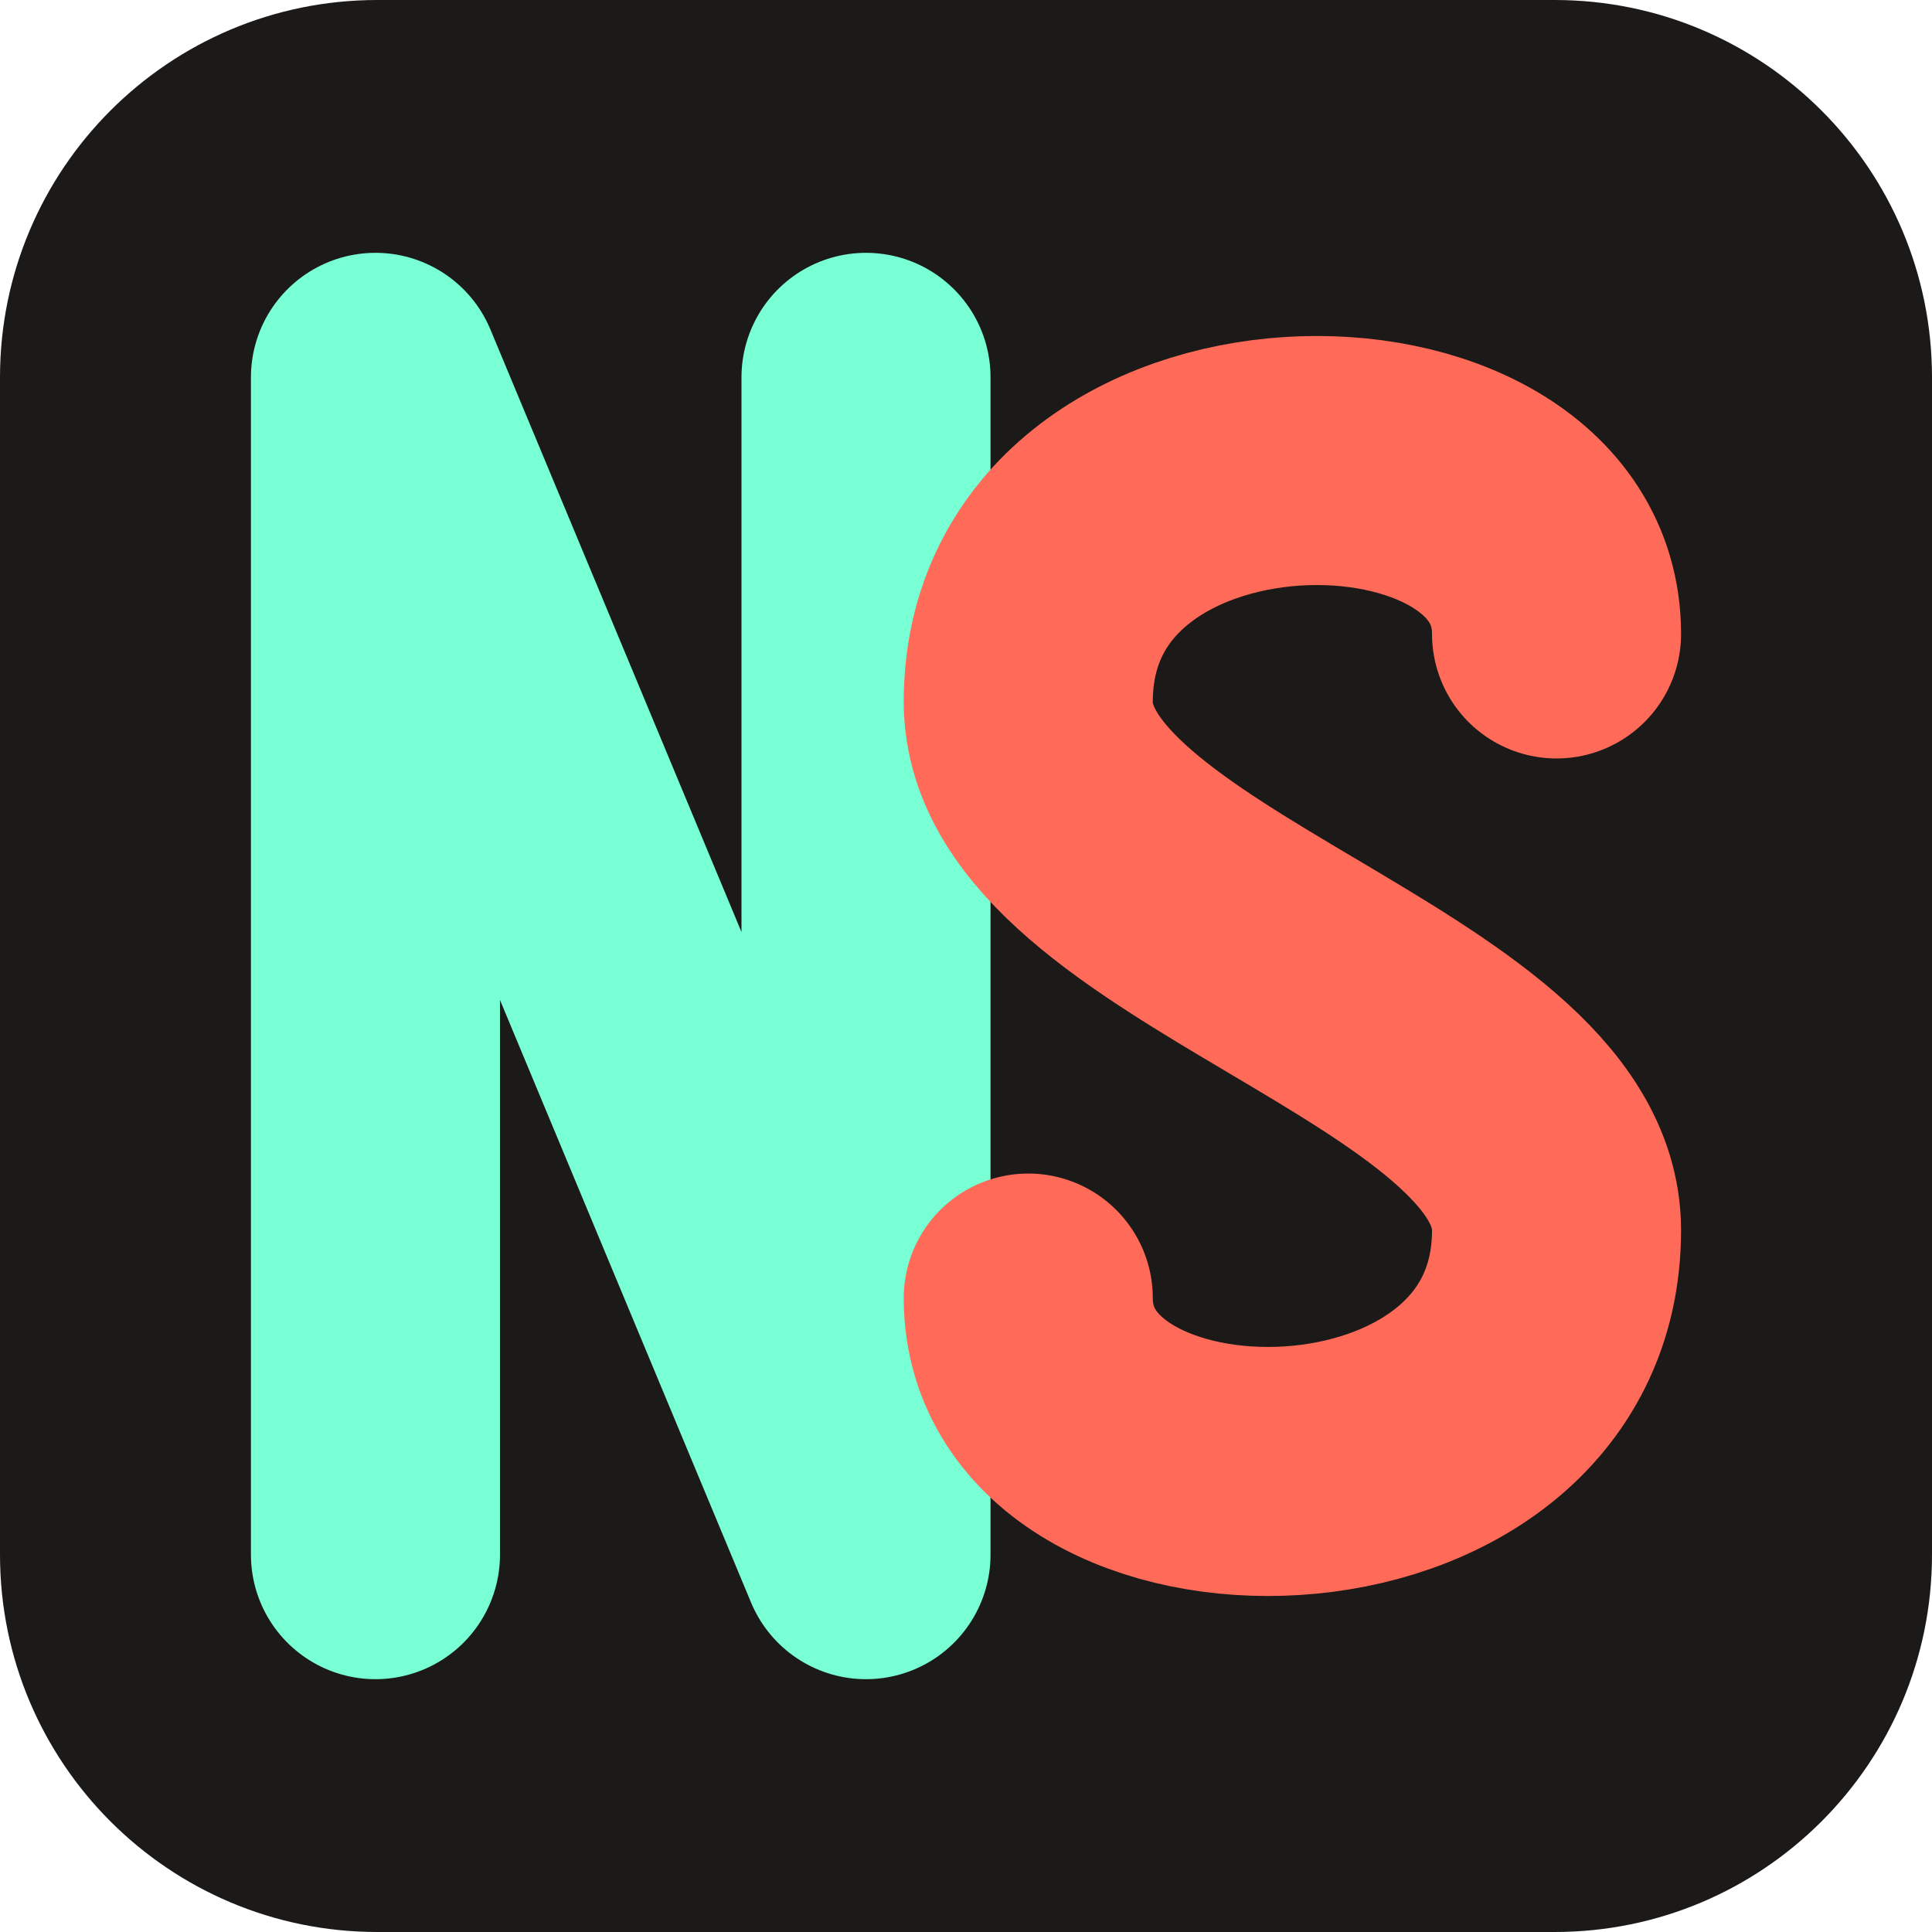
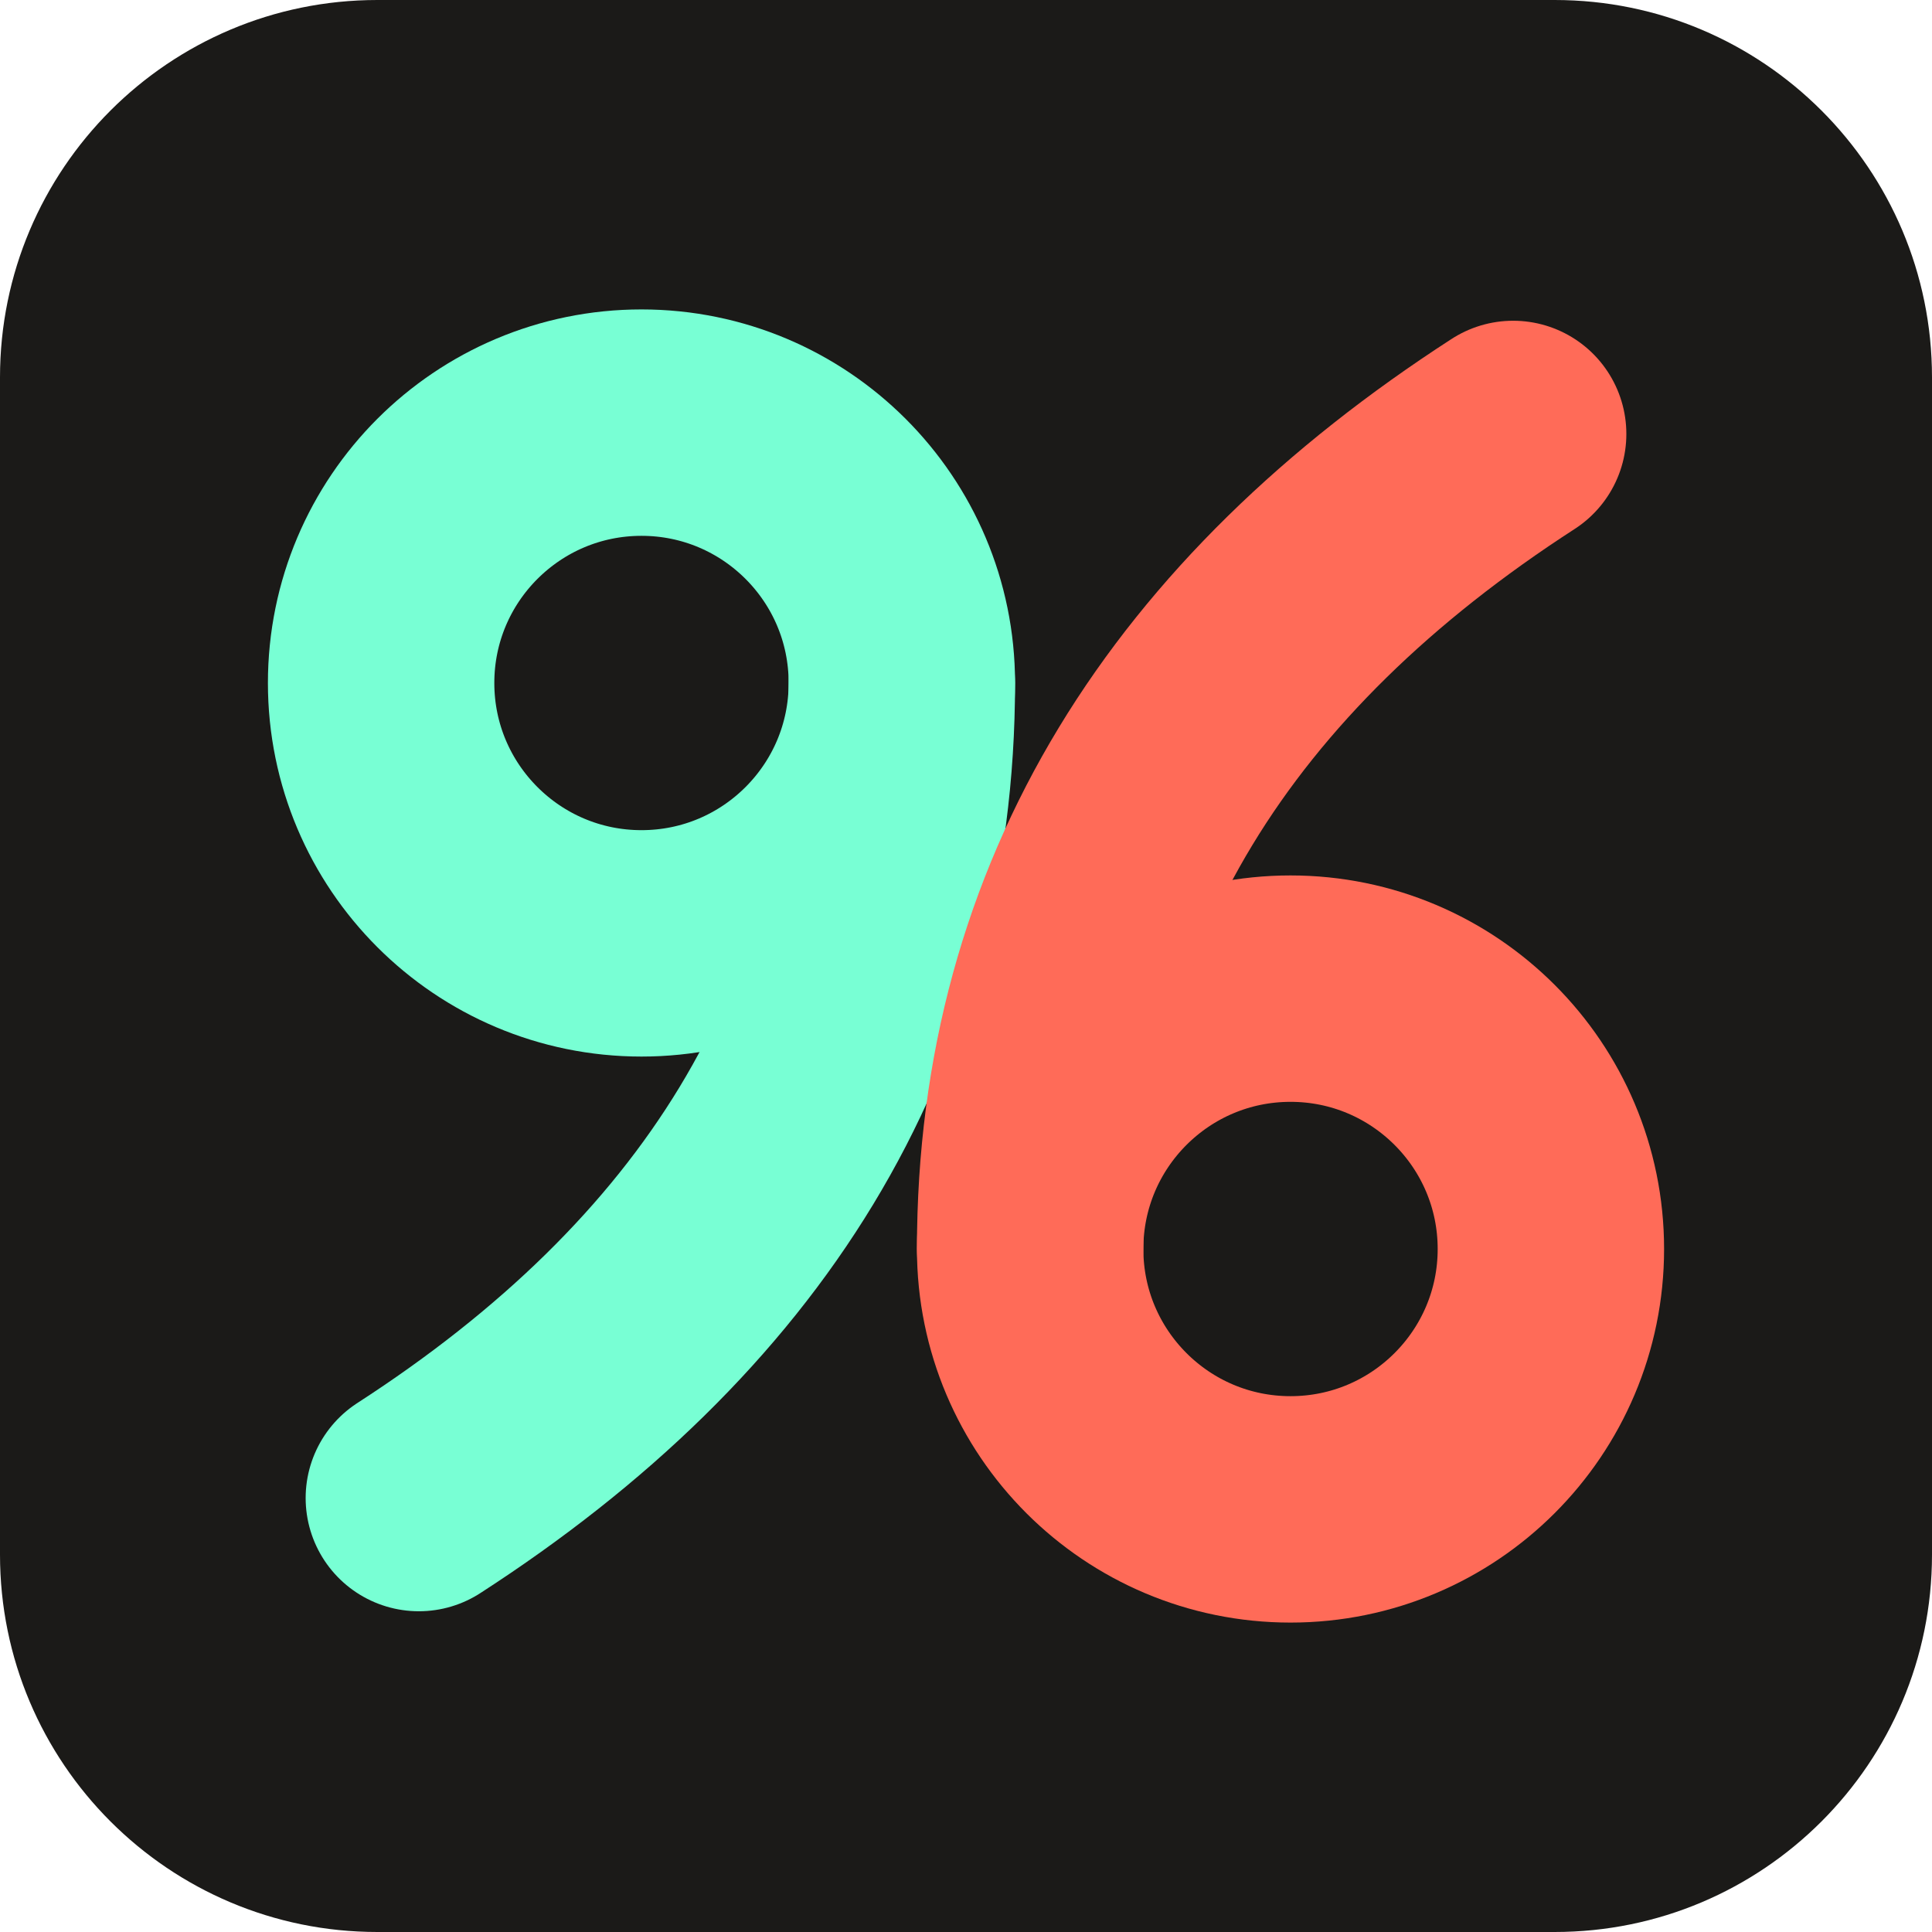
<svg xmlns="http://www.w3.org/2000/svg" width="1024" height="1024" viewBox="0 0 1024 1024">
  <rect x="0" y="0" width="1024" height="1024" rx="200" ry="200" fill="#1B1A18" />
-   <g fill="none" stroke-linecap="round" stroke-linejoin="round" stroke-width="132">
-     <path d="M199 824 L199 200 L459 824 L459 200" stroke="#78FFD4" />
-     <path d="M825 336 C825 208 545 208 545 372 C545 486 825 538 825 652 C825 816 545 816 545 688" stroke="#FF6B58" />
+   <g fill="none" stroke-linecap="round" stroke-linejoin="round" stroke-width="120">
+     <g transform="translate(340,512) rotate(180)" stroke="#78FFD4">
+       <circle cx="0" cy="150" r="138" />
+       <path d="M118 -282 C -46 -176, -138 -34, -138 150" />
+     </g>
+     <g transform="translate(684,512)" stroke="#FF6B58">
+       <circle cx="0" cy="150" r="138" />
+       <path d="M118 -282 C -46 -176, -138 -34, -138 150" />
+     </g>
  </g>
</svg>
